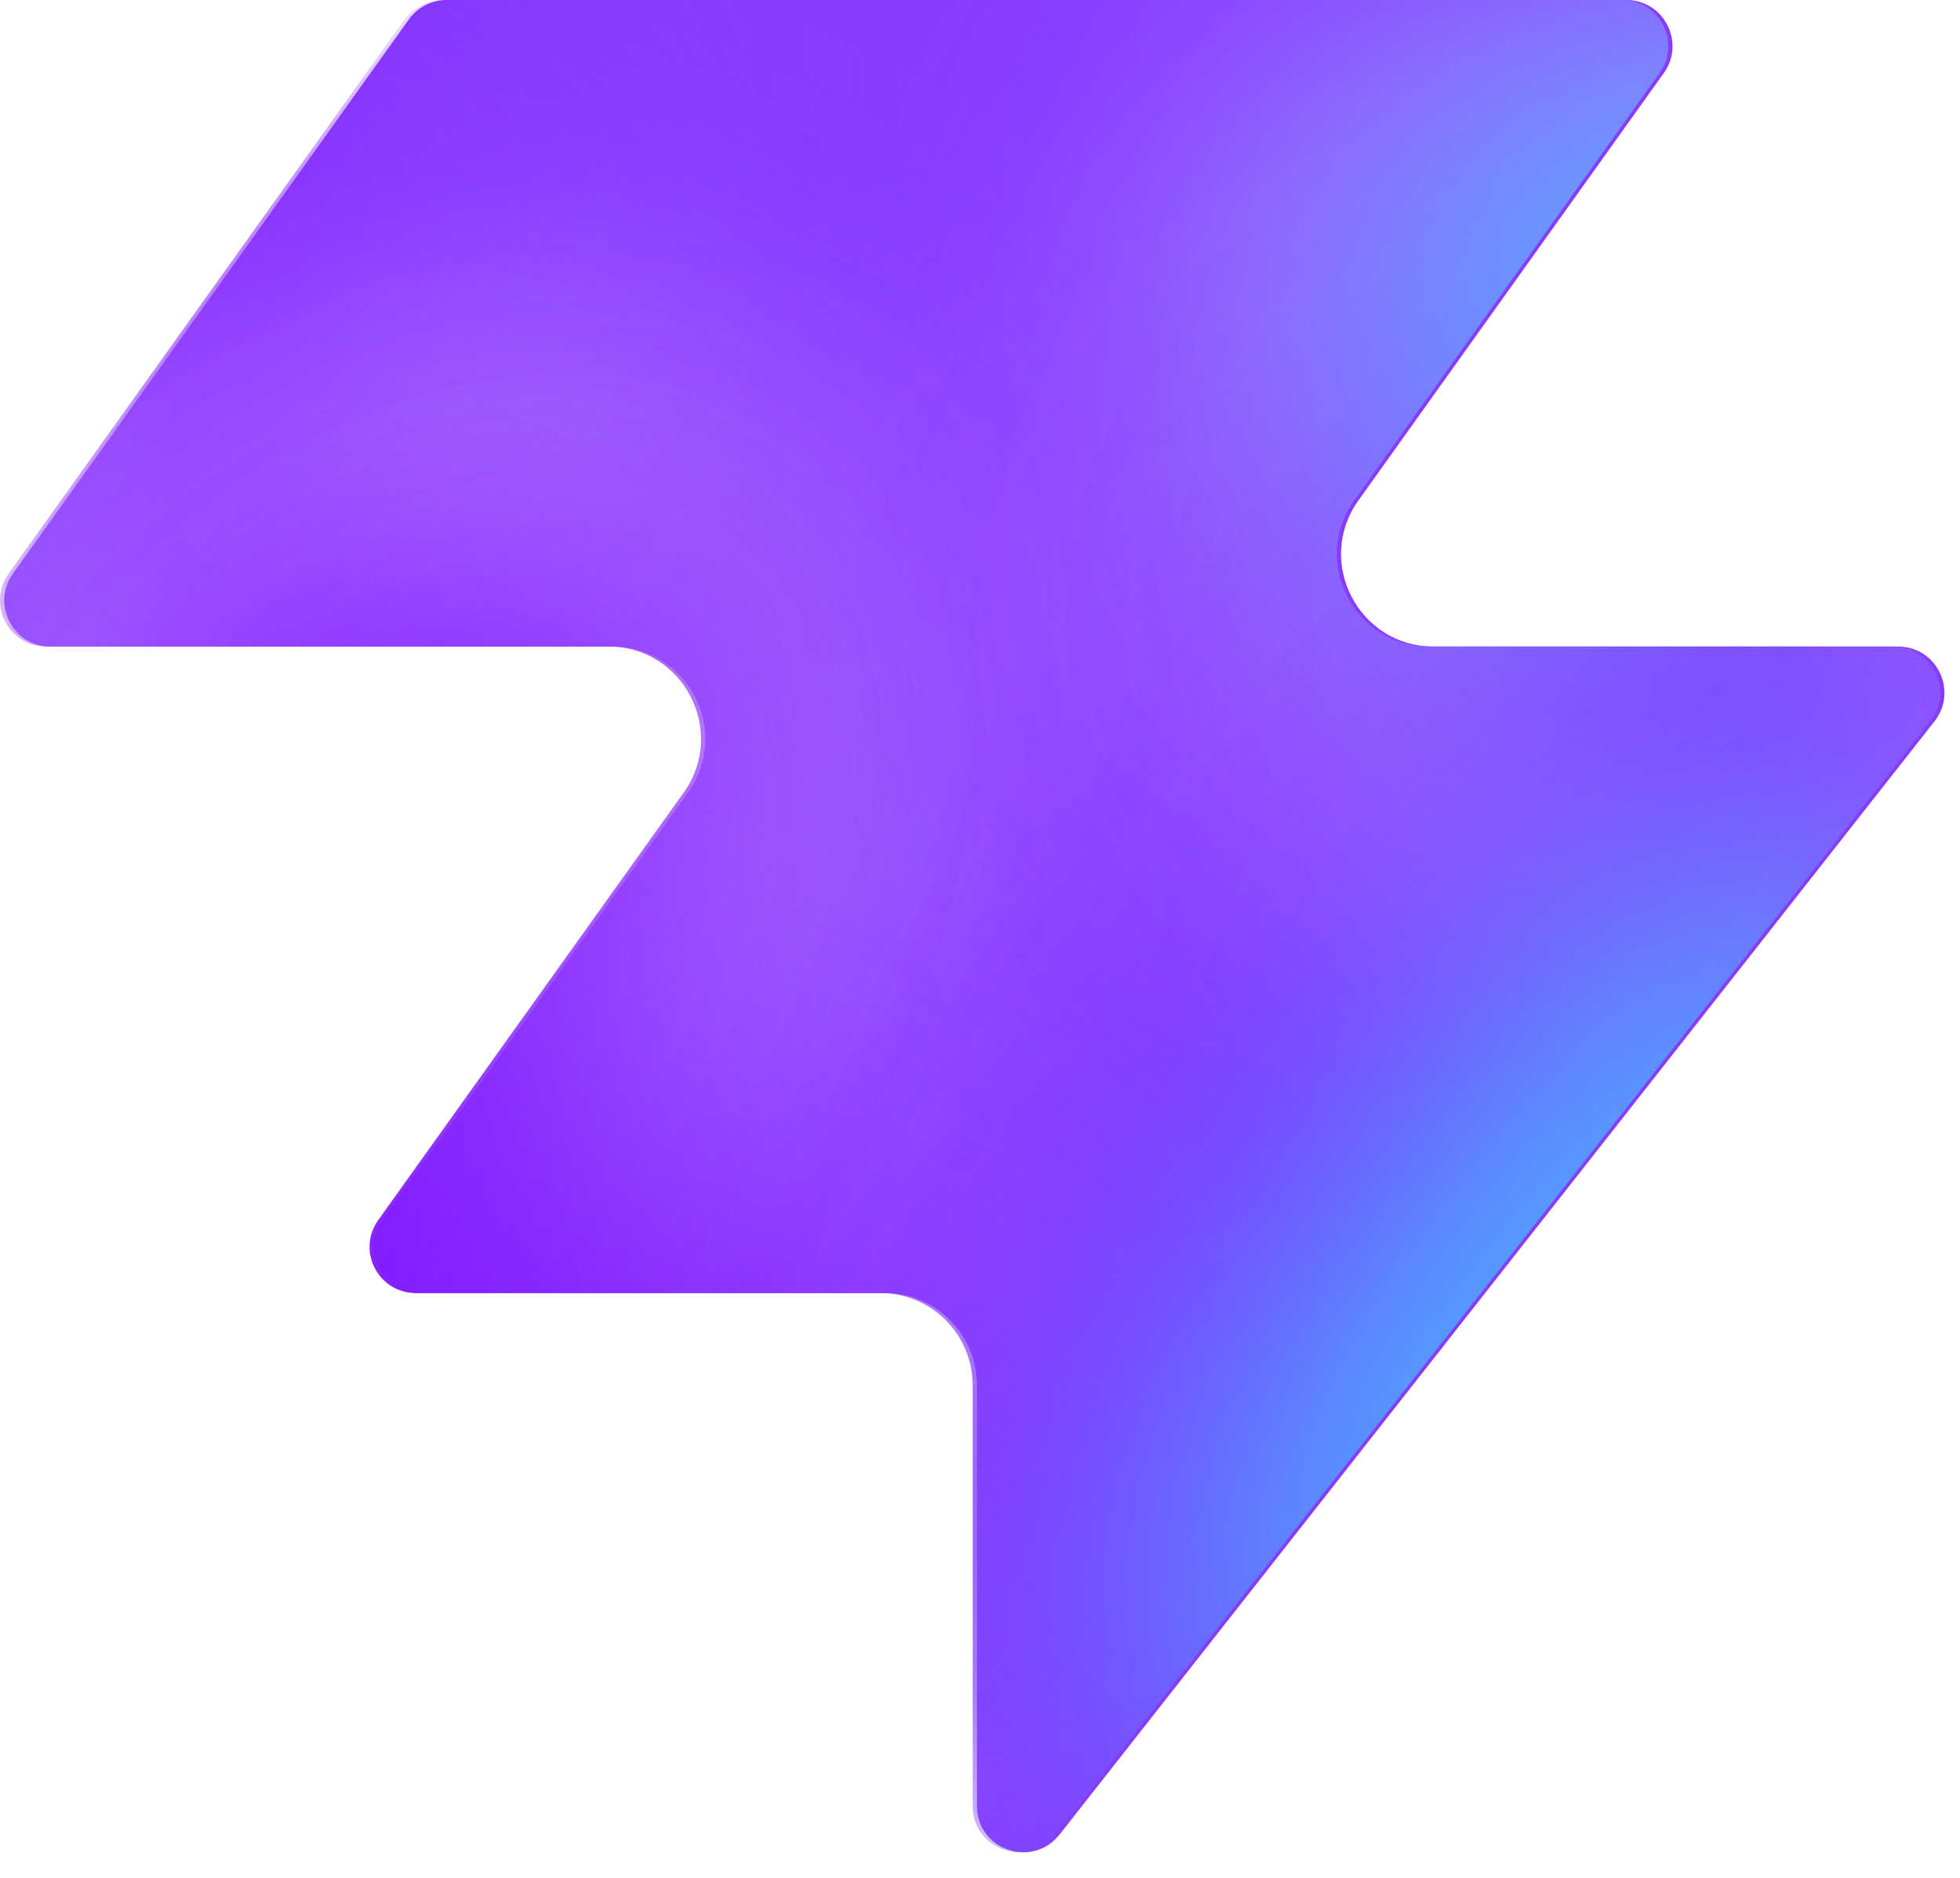
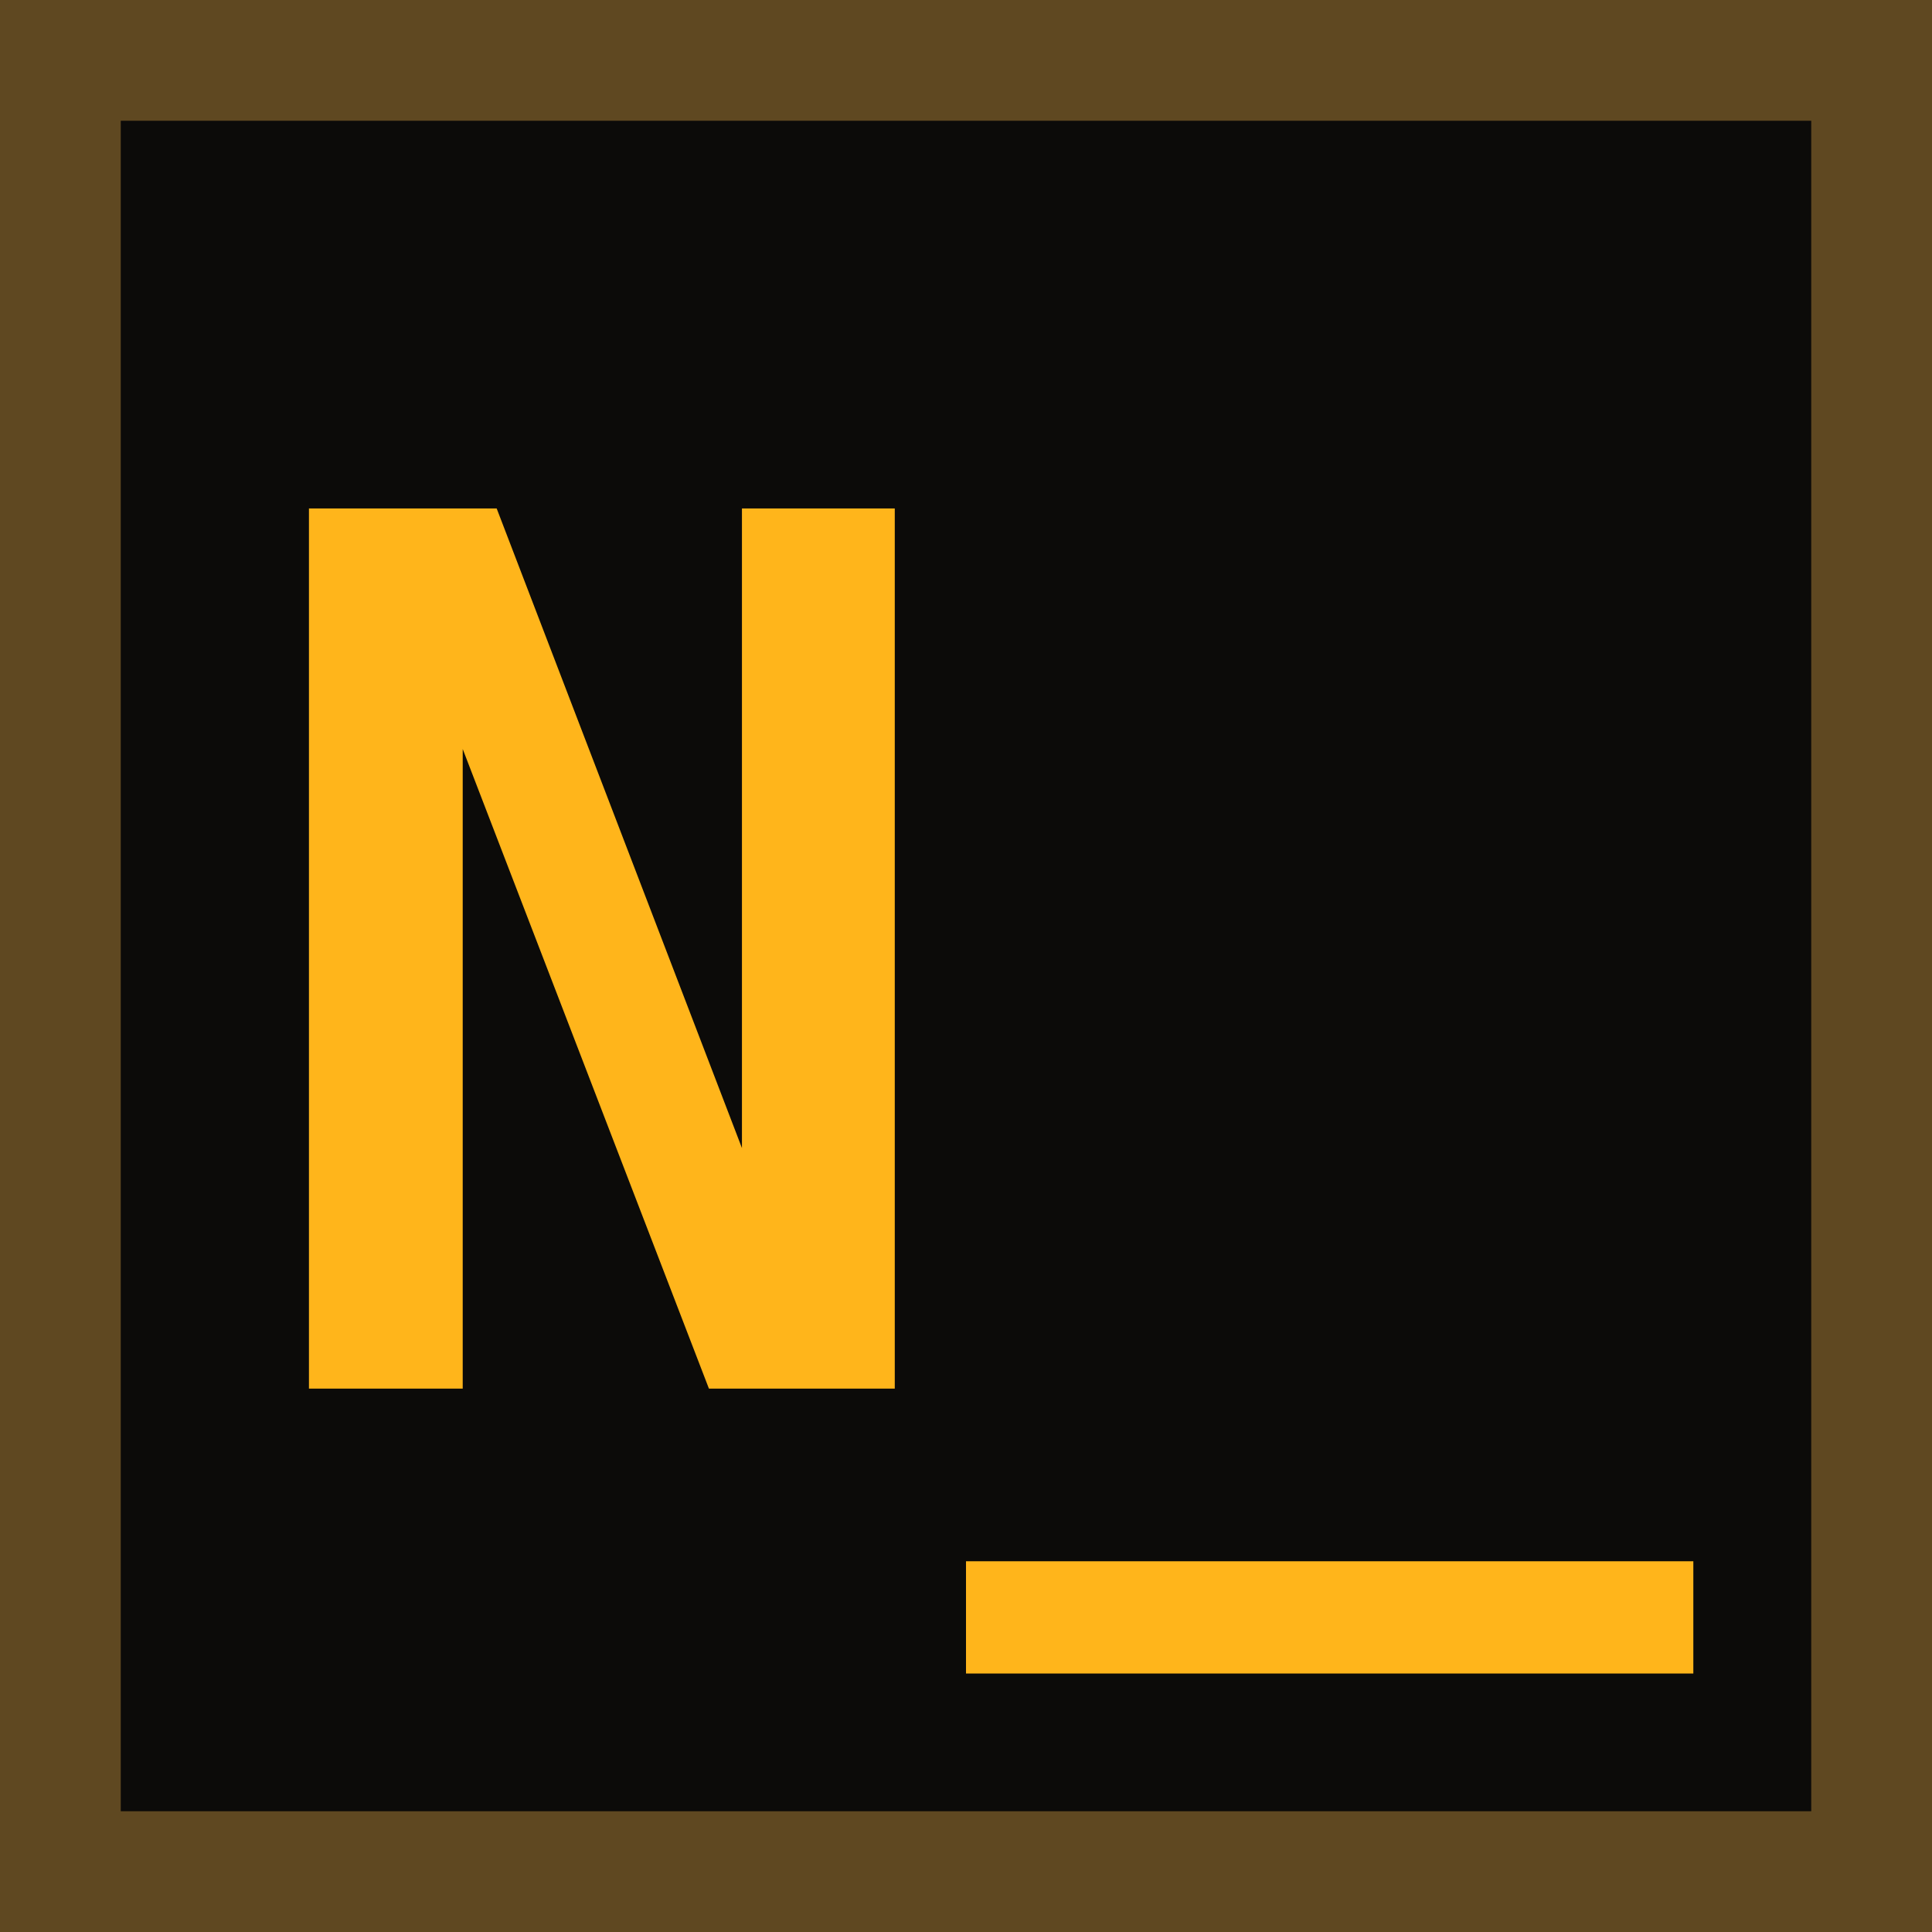
- <svg xmlns="http://www.w3.org/2000/svg" width="48" height="46" fill="none" viewBox="0 0 48 46">
-   <path fill="#863bff" d="M25.946 44.938c-.664.845-2.021.375-2.021-.698V33.937a2.26 2.26 0 0 0-2.262-2.262H10.287c-.92 0-1.456-1.04-.92-1.788l7.48-10.471c1.07-1.497 0-3.578-1.842-3.578H1.237c-.92 0-1.456-1.04-.92-1.788L10.013.474c.214-.297.556-.474.92-.474h28.894c.92 0 1.456 1.04.92 1.788l-7.48 10.471c-1.07 1.498 0 3.579 1.842 3.579h11.377c.943 0 1.473 1.088.89 1.83L25.947 44.94z" style="fill:#863bff;fill:color(display-p3 .525 .23 1);fill-opacity:1" />
-   <mask id="a" width="48" height="46" x="0" y="0" maskUnits="userSpaceOnUse" style="mask-type:alpha">
-     <path fill="#000" d="M25.842 44.938c-.664.844-2.021.375-2.021-.698V33.937a2.26 2.26 0 0 0-2.262-2.262H10.183c-.92 0-1.456-1.04-.92-1.788l7.48-10.471c1.07-1.498 0-3.579-1.842-3.579H1.133c-.92 0-1.456-1.04-.92-1.787L9.91.473c.214-.297.556-.474.92-.474h28.894c.92 0 1.456 1.04.92 1.788l-7.48 10.471c-1.07 1.498 0 3.578 1.842 3.578h11.377c.943 0 1.473 1.088.89 1.832L25.843 44.94z" style="fill:#000;fill-opacity:1" />
-   </mask>
-   <g mask="url(#a)">
-     <g filter="url(#b)">
-       <ellipse cx="5.508" cy="14.704" fill="#ede6ff" rx="5.508" ry="14.704" style="fill:#ede6ff;fill:color(display-p3 .927 .903 1);fill-opacity:1" transform="matrix(.00324 1 1 -.00324 -4.47 31.516)" />
-     </g>
-     <g filter="url(#c)">
-       <ellipse cx="10.399" cy="29.851" fill="#ede6ff" rx="10.399" ry="29.851" style="fill:#ede6ff;fill:color(display-p3 .927 .903 1);fill-opacity:1" transform="matrix(.00324 1 1 -.00324 -39.328 7.883)" />
-     </g>
-     <g filter="url(#d)">
-       <ellipse cx="5.508" cy="30.487" fill="#7e14ff" rx="5.508" ry="30.487" style="fill:#7e14ff;fill:color(display-p3 .492 .077 1);fill-opacity:1" transform="rotate(89.814 -25.913 -14.639)scale(1 -1)" />
-     </g>
-     <g filter="url(#e)">
-       <ellipse cx="5.508" cy="30.599" fill="#7e14ff" rx="5.508" ry="30.599" style="fill:#7e14ff;fill:color(display-p3 .492 .077 1);fill-opacity:1" transform="rotate(89.814 -32.644 -3.334)scale(1 -1)" />
-     </g>
-     <g filter="url(#f)">
-       <ellipse cx="5.508" cy="30.599" fill="#7e14ff" rx="5.508" ry="30.599" style="fill:#7e14ff;fill:color(display-p3 .492 .077 1);fill-opacity:1" transform="matrix(.00324 1 1 -.00324 -34.34 30.47)" />
-     </g>
-     <g filter="url(#g)">
-       <ellipse cx="14.072" cy="22.078" fill="#ede6ff" rx="14.072" ry="22.078" style="fill:#ede6ff;fill:color(display-p3 .927 .903 1);fill-opacity:1" transform="rotate(93.35 24.506 48.493)scale(-1 1)" />
-     </g>
-     <g filter="url(#h)">
-       <ellipse cx="3.47" cy="21.501" fill="#7e14ff" rx="3.47" ry="21.501" style="fill:#7e14ff;fill:color(display-p3 .492 .077 1);fill-opacity:1" transform="rotate(89.009 28.708 47.59)scale(-1 1)" />
-     </g>
-     <g filter="url(#i)">
-       <ellipse cx="3.47" cy="21.501" fill="#7e14ff" rx="3.47" ry="21.501" style="fill:#7e14ff;fill:color(display-p3 .492 .077 1);fill-opacity:1" transform="rotate(89.009 28.708 47.59)scale(-1 1)" />
-     </g>
-     <g filter="url(#j)">
-       <ellipse cx=".387" cy="8.972" fill="#7e14ff" rx="4.407" ry="29.108" style="fill:#7e14ff;fill:color(display-p3 .492 .077 1);fill-opacity:1" transform="rotate(39.51 .387 8.972)" />
-     </g>
-     <g filter="url(#k)">
-       <ellipse cx="47.523" cy="-6.092" fill="#7e14ff" rx="4.407" ry="29.108" style="fill:#7e14ff;fill:color(display-p3 .492 .077 1);fill-opacity:1" transform="rotate(37.892 47.523 -6.092)" />
-     </g>
-     <g filter="url(#l)">
-       <ellipse cx="41.412" cy="6.333" fill="#47bfff" rx="5.971" ry="9.665" style="fill:#47bfff;fill:color(display-p3 .28 .748 1);fill-opacity:1" transform="rotate(37.892 41.412 6.333)" />
-     </g>
-     <g filter="url(#m)">
-       <ellipse cx="-1.879" cy="38.332" fill="#7e14ff" rx="4.407" ry="29.108" style="fill:#7e14ff;fill:color(display-p3 .492 .077 1);fill-opacity:1" transform="rotate(37.892 -1.88 38.332)" />
-     </g>
-     <g filter="url(#n)">
-       <ellipse cx="-1.879" cy="38.332" fill="#7e14ff" rx="4.407" ry="29.108" style="fill:#7e14ff;fill:color(display-p3 .492 .077 1);fill-opacity:1" transform="rotate(37.892 -1.88 38.332)" />
-     </g>
-     <g filter="url(#o)">
-       <ellipse cx="35.651" cy="29.907" fill="#7e14ff" rx="4.407" ry="29.108" style="fill:#7e14ff;fill:color(display-p3 .492 .077 1);fill-opacity:1" transform="rotate(37.892 35.651 29.907)" />
-     </g>
-     <g filter="url(#p)">
-       <ellipse cx="38.418" cy="32.4" fill="#47bfff" rx="5.971" ry="15.297" style="fill:#47bfff;fill:color(display-p3 .28 .748 1);fill-opacity:1" transform="rotate(37.892 38.418 32.4)" />
-     </g>
-   </g>
-   <defs>
-     <filter id="b" width="60.045" height="41.654" x="-19.77" y="16.149" color-interpolation-filters="sRGB" filterUnits="userSpaceOnUse">
-       <feFlood flood-opacity="0" result="BackgroundImageFix" />
-       <feBlend in="SourceGraphic" in2="BackgroundImageFix" result="shape" />
-       <feGaussianBlur result="effect1_foregroundBlur_2002_17158" stdDeviation="7.659" />
-     </filter>
-     <filter id="c" width="90.34" height="51.437" x="-54.613" y="-7.533" color-interpolation-filters="sRGB" filterUnits="userSpaceOnUse">
-       <feFlood flood-opacity="0" result="BackgroundImageFix" />
-       <feBlend in="SourceGraphic" in2="BackgroundImageFix" result="shape" />
-       <feGaussianBlur result="effect1_foregroundBlur_2002_17158" stdDeviation="7.659" />
-     </filter>
-     <filter id="d" width="79.355" height="29.4" x="-49.64" y="2.03" color-interpolation-filters="sRGB" filterUnits="userSpaceOnUse">
-       <feFlood flood-opacity="0" result="BackgroundImageFix" />
-       <feBlend in="SourceGraphic" in2="BackgroundImageFix" result="shape" />
-       <feGaussianBlur result="effect1_foregroundBlur_2002_17158" stdDeviation="4.596" />
-     </filter>
-     <filter id="e" width="79.579" height="29.4" x="-45.045" y="20.029" color-interpolation-filters="sRGB" filterUnits="userSpaceOnUse">
-       <feFlood flood-opacity="0" result="BackgroundImageFix" />
-       <feBlend in="SourceGraphic" in2="BackgroundImageFix" result="shape" />
-       <feGaussianBlur result="effect1_foregroundBlur_2002_17158" stdDeviation="4.596" />
-     </filter>
-     <filter id="f" width="79.579" height="29.4" x="-43.513" y="21.178" color-interpolation-filters="sRGB" filterUnits="userSpaceOnUse">
-       <feFlood flood-opacity="0" result="BackgroundImageFix" />
-       <feBlend in="SourceGraphic" in2="BackgroundImageFix" result="shape" />
-       <feGaussianBlur result="effect1_foregroundBlur_2002_17158" stdDeviation="4.596" />
-     </filter>
-     <filter id="g" width="74.749" height="58.852" x="15.756" y="-17.901" color-interpolation-filters="sRGB" filterUnits="userSpaceOnUse">
-       <feFlood flood-opacity="0" result="BackgroundImageFix" />
-       <feBlend in="SourceGraphic" in2="BackgroundImageFix" result="shape" />
-       <feGaussianBlur result="effect1_foregroundBlur_2002_17158" stdDeviation="7.659" />
-     </filter>
-     <filter id="h" width="61.377" height="25.362" x="23.548" y="2.284" color-interpolation-filters="sRGB" filterUnits="userSpaceOnUse">
-       <feFlood flood-opacity="0" result="BackgroundImageFix" />
-       <feBlend in="SourceGraphic" in2="BackgroundImageFix" result="shape" />
-       <feGaussianBlur result="effect1_foregroundBlur_2002_17158" stdDeviation="4.596" />
-     </filter>
-     <filter id="i" width="61.377" height="25.362" x="23.548" y="2.284" color-interpolation-filters="sRGB" filterUnits="userSpaceOnUse">
-       <feFlood flood-opacity="0" result="BackgroundImageFix" />
-       <feBlend in="SourceGraphic" in2="BackgroundImageFix" result="shape" />
-       <feGaussianBlur result="effect1_foregroundBlur_2002_17158" stdDeviation="4.596" />
-     </filter>
-     <filter id="j" width="56.045" height="63.649" x="-27.636" y="-22.853" color-interpolation-filters="sRGB" filterUnits="userSpaceOnUse">
-       <feFlood flood-opacity="0" result="BackgroundImageFix" />
-       <feBlend in="SourceGraphic" in2="BackgroundImageFix" result="shape" />
-       <feGaussianBlur result="effect1_foregroundBlur_2002_17158" stdDeviation="4.596" />
-     </filter>
-     <filter id="k" width="54.814" height="64.646" x="20.116" y="-38.415" color-interpolation-filters="sRGB" filterUnits="userSpaceOnUse">
-       <feFlood flood-opacity="0" result="BackgroundImageFix" />
-       <feBlend in="SourceGraphic" in2="BackgroundImageFix" result="shape" />
-       <feGaussianBlur result="effect1_foregroundBlur_2002_17158" stdDeviation="4.596" />
-     </filter>
-     <filter id="l" width="33.541" height="35.313" x="24.641" y="-11.323" color-interpolation-filters="sRGB" filterUnits="userSpaceOnUse">
-       <feFlood flood-opacity="0" result="BackgroundImageFix" />
-       <feBlend in="SourceGraphic" in2="BackgroundImageFix" result="shape" />
-       <feGaussianBlur result="effect1_foregroundBlur_2002_17158" stdDeviation="4.596" />
-     </filter>
-     <filter id="m" width="54.814" height="64.646" x="-29.286" y="6.009" color-interpolation-filters="sRGB" filterUnits="userSpaceOnUse">
-       <feFlood flood-opacity="0" result="BackgroundImageFix" />
-       <feBlend in="SourceGraphic" in2="BackgroundImageFix" result="shape" />
-       <feGaussianBlur result="effect1_foregroundBlur_2002_17158" stdDeviation="4.596" />
-     </filter>
-     <filter id="n" width="54.814" height="64.646" x="-29.286" y="6.009" color-interpolation-filters="sRGB" filterUnits="userSpaceOnUse">
-       <feFlood flood-opacity="0" result="BackgroundImageFix" />
-       <feBlend in="SourceGraphic" in2="BackgroundImageFix" result="shape" />
-       <feGaussianBlur result="effect1_foregroundBlur_2002_17158" stdDeviation="4.596" />
-     </filter>
-     <filter id="o" width="54.814" height="64.646" x="8.244" y="-2.416" color-interpolation-filters="sRGB" filterUnits="userSpaceOnUse">
-       <feFlood flood-opacity="0" result="BackgroundImageFix" />
-       <feBlend in="SourceGraphic" in2="BackgroundImageFix" result="shape" />
-       <feGaussianBlur result="effect1_foregroundBlur_2002_17158" stdDeviation="4.596" />
-     </filter>
-     <filter id="p" width="39.409" height="43.623" x="18.713" y="10.588" color-interpolation-filters="sRGB" filterUnits="userSpaceOnUse">
-       <feFlood flood-opacity="0" result="BackgroundImageFix" />
-       <feBlend in="SourceGraphic" in2="BackgroundImageFix" result="shape" />
-       <feGaussianBlur result="effect1_foregroundBlur_2002_17158" stdDeviation="4.596" />
-     </filter>
-   </defs>
+ <svg xmlns="http://www.w3.org/2000/svg" viewBox="0 0 32 32">
+   <rect width="32" height="32" fill="#0c0b09" />
+   <rect x="1" y="1" width="30" height="30" fill="none" stroke="#5f4821" stroke-width="2" />
+   <text x="16" y="23" text-anchor="middle" font-family="monospace" font-size="20" font-weight="700" fill="#ffb51b">N_</text>
</svg>
